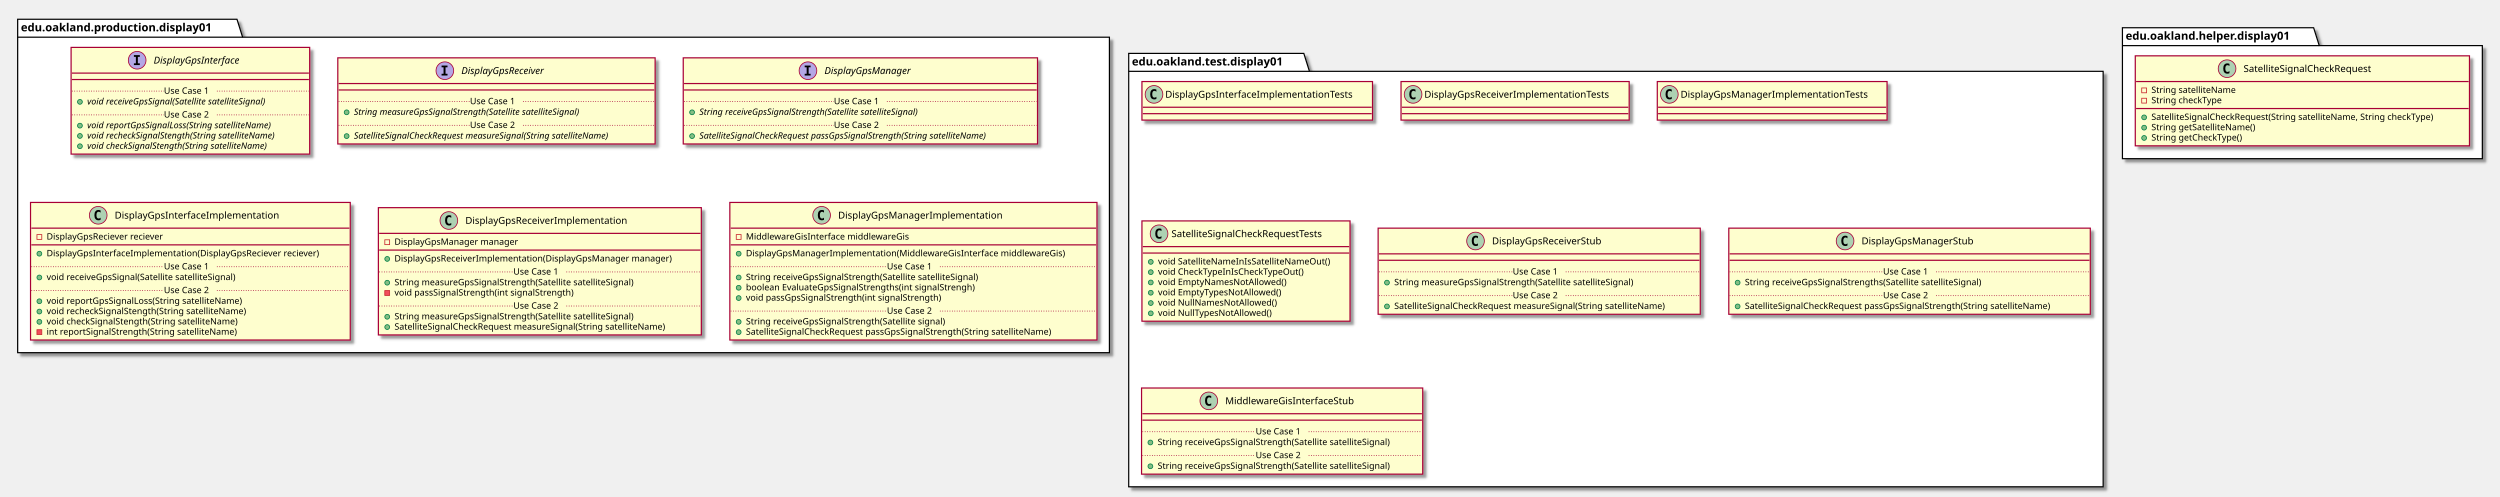
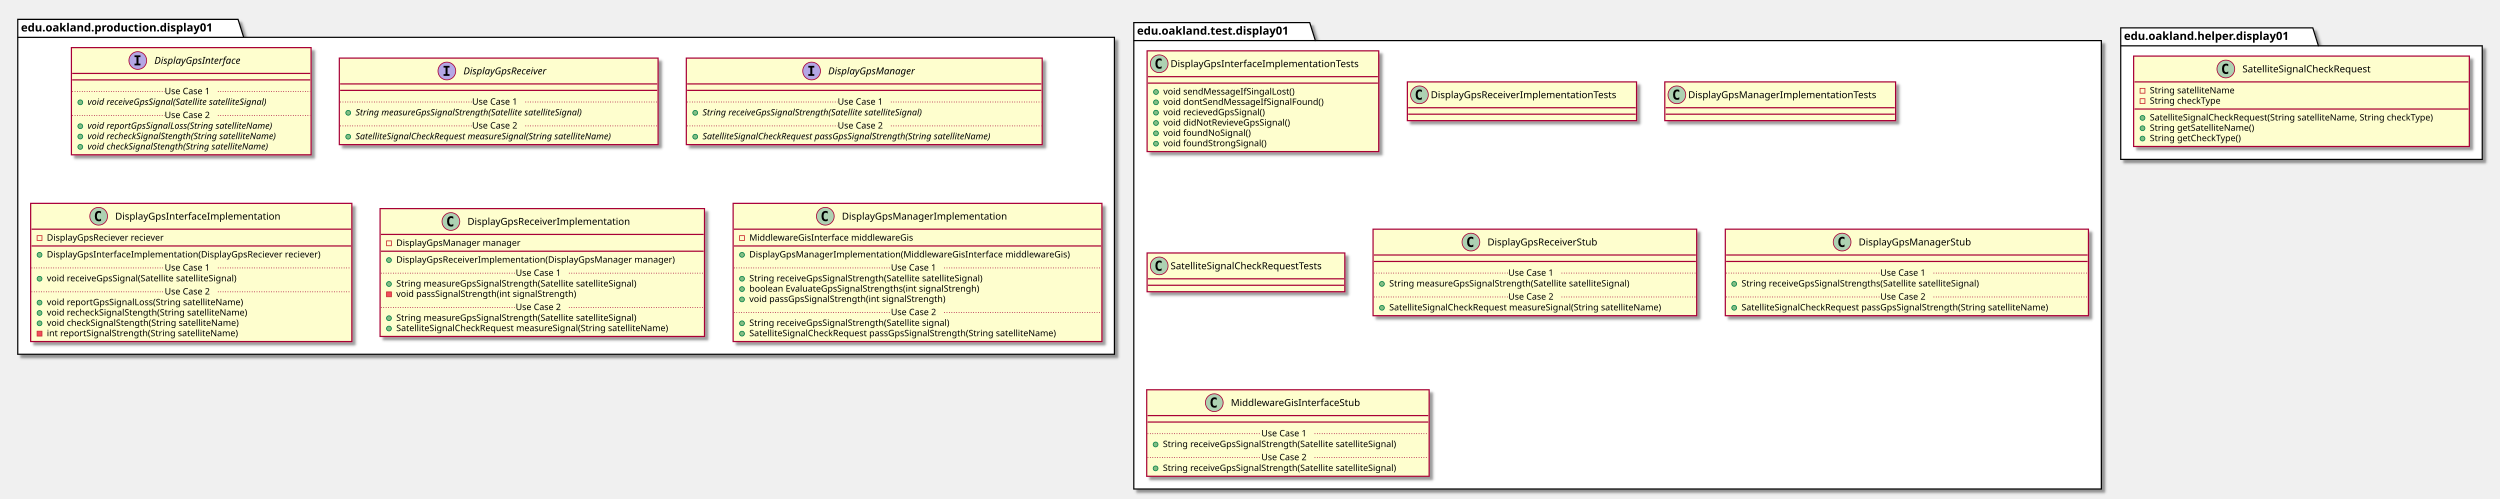
- <svg xmlns="http://www.w3.org/2000/svg" contentScriptType="application/ecmascript" contentStyleType="text/css" height="618px" preserveAspectRatio="none" style="width:3112px;height:618px;" version="1.1" viewBox="0 0 3112 618" width="3112px" zoomAndPan="magnify">
+ <svg xmlns="http://www.w3.org/2000/svg" contentScriptType="application/ecmascript" contentStyleType="text/css" height="618px" preserveAspectRatio="none" style="width:3098px;height:618px;" version="1.1" viewBox="0 0 3098 618" width="3098px" zoomAndPan="magnify">
  <defs>
-     <filter height="300%" id="f1c7lo1ccc0qbz" width="300%" x="-1" y="-1">
+     <filter height="300%" id="ffeqil97cfmb7" width="300%" x="-1" y="-1">
      <feGaussianBlur result="blurOut" stdDeviation="2.0" />
      <feColorMatrix in="blurOut" result="blurOut2" type="matrix" values="0 0 0 0 0 0 0 0 0 0 0 0 0 0 0 0 0 0 .4 0" />
      <feOffset dx="4.0" dy="4.0" in="blurOut2" result="blurOut3" />
      <feBlend in="SourceGraphic" in2="blurOut3" mode="normal" />
    </filter>
  </defs>
  <g>
-     <polygon fill="#FFFFFF" filter="url(#f1c7lo1ccc0qbz)" points="22,24,295,24,302,46.297,1381,46.297,1381,439,22,439,22,24" style="stroke: #000000; stroke-width: 1.5;" />
+     <polygon fill="#FFFFFF" filter="url(#ffeqil97cfmb7)" points="22,24,295,24,302,46.297,1381,46.297,1381,439,22,439,22,24" style="stroke: #000000; stroke-width: 1.5;" />
    <line style="stroke: #000000; stroke-width: 1.5;" x1="22" x2="302" y1="46.297" y2="46.297" />
    <text fill="#000000" font-family="sans-serif" font-size="14" font-weight="bold" lengthAdjust="spacingAndGlyphs" textLength="267" x="26" y="38.995">edu.oakland.production.display01</text>
-     <polygon fill="#FFFFFF" filter="url(#f1c7lo1ccc0qbz)" points="1405,66.5,1623,66.5,1630,88.797,2618,88.797,2618,606,1405,606,1405,66.5" style="stroke: #000000; stroke-width: 1.5;" />
-     <line style="stroke: #000000; stroke-width: 1.5;" x1="1405" x2="1630" y1="88.797" y2="88.797" />
-     <text fill="#000000" font-family="sans-serif" font-size="14" font-weight="bold" lengthAdjust="spacingAndGlyphs" textLength="212" x="1409" y="81.495">edu.oakland.test.display01</text>
-     <polygon fill="#FFFFFF" filter="url(#f1c7lo1ccc0qbz)" points="2642,34.5,2880,34.5,2887,56.797,3090,56.797,3090,197.5,2642,197.5,2642,34.5" style="stroke: #000000; stroke-width: 1.5;" />
-     <line style="stroke: #000000; stroke-width: 1.5;" x1="2642" x2="2887" y1="56.797" y2="56.797" />
-     <text fill="#000000" font-family="sans-serif" font-size="14" font-weight="bold" lengthAdjust="spacingAndGlyphs" textLength="232" x="2646" y="49.495">edu.oakland.helper.display01</text>
-     <rect fill="#FEFECE" filter="url(#f1c7lo1ccc0qbz)" height="132.828" id="DisplayGpsInterface" style="stroke: #A80036; stroke-width: 1.5;" width="297" x="88.5" y="59" />
+     <polygon fill="#FFFFFF" filter="url(#ffeqil97cfmb7)" points="1405,28,1623,28,1630,50.297,2604,50.297,2604,606,1405,606,1405,28" style="stroke: #000000; stroke-width: 1.5;" />
+     <line style="stroke: #000000; stroke-width: 1.5;" x1="1405" x2="1630" y1="50.297" y2="50.297" />
+     <text fill="#000000" font-family="sans-serif" font-size="14" font-weight="bold" lengthAdjust="spacingAndGlyphs" textLength="212" x="1409" y="42.995">edu.oakland.test.display01</text>
+     <polygon fill="#FFFFFF" filter="url(#ffeqil97cfmb7)" points="2628,34.5,2866,34.5,2873,56.797,3076,56.797,3076,197.5,2628,197.5,2628,34.5" style="stroke: #000000; stroke-width: 1.5;" />
+     <line style="stroke: #000000; stroke-width: 1.5;" x1="2628" x2="2873" y1="56.797" y2="56.797" />
+     <text fill="#000000" font-family="sans-serif" font-size="14" font-weight="bold" lengthAdjust="spacingAndGlyphs" textLength="232" x="2632" y="49.495">edu.oakland.helper.display01</text>
+     <rect fill="#FEFECE" filter="url(#ffeqil97cfmb7)" height="132.828" id="DisplayGpsInterface" style="stroke: #A80036; stroke-width: 1.5;" width="297" x="88.5" y="59" />
    <ellipse cx="170.75" cy="75" fill="#B4A7E5" rx="11" ry="11" style="stroke: #A80036; stroke-width: 1.0;" />
    <path d="M166.672,70.766 L166.672,68.609 L174.062,68.609 L174.062,70.766 L171.594,70.766 L171.594,78.844 L174.062,78.844 L174.062,81 L166.672,81 L166.672,78.844 L169.141,78.844 L169.141,70.766 L166.672,70.766 Z " />
    <text fill="#000000" font-family="sans-serif" font-size="12" font-style="italic" lengthAdjust="spacingAndGlyphs" textLength="124" x="191.25" y="79.154">DisplayGpsInterface</text>
    <line style="stroke: #A80036; stroke-width: 1.5;" x1="89.5" x2="384.5" y1="91" y2="91" />
    <line style="stroke: #A80036; stroke-width: 1.5;" x1="89.5" x2="384.5" y1="99" y2="99" />
    <ellipse cx="99.5" cy="126.805" fill="#84BE84" rx="3" ry="3" style="stroke: #038048; stroke-width: 1.0;" />
    <text fill="#000000" font-family="sans-serif" font-size="11" font-style="italic" lengthAdjust="spacingAndGlyphs" textLength="261" x="108.5" y="130.015">void receiveGpsSignal(Satellite satelliteSignal)</text>
    <line style="stroke: #A80036; stroke-width: 1.0; stroke-dasharray: 1.0,2.0;" x1="89.5" x2="204" y1="113.402" y2="113.402" />
    <text fill="#000000" font-family="sans-serif" font-size="11" lengthAdjust="spacingAndGlyphs" textLength="66" x="204" y="116.71">Use Case 1</text>
    <line style="stroke: #A80036; stroke-width: 1.0; stroke-dasharray: 1.0,2.0;" x1="270" x2="384.5" y1="113.402" y2="113.402" />
    <ellipse cx="99.5" cy="156.414" fill="#84BE84" rx="3" ry="3" style="stroke: #038048; stroke-width: 1.0;" />
    <text fill="#000000" font-family="sans-serif" font-size="11" font-style="italic" lengthAdjust="spacingAndGlyphs" textLength="266" x="108.5" y="159.625">void reportGpsSignalLoss(String satelliteName)</text>
    <ellipse cx="99.5" cy="169.219" fill="#84BE84" rx="3" ry="3" style="stroke: #038048; stroke-width: 1.0;" />
    <text fill="#000000" font-family="sans-serif" font-size="11" font-style="italic" lengthAdjust="spacingAndGlyphs" textLength="271" x="108.5" y="172.429">void recheckSignalStength(String satelliteName)</text>
    <ellipse cx="99.5" cy="182.023" fill="#84BE84" rx="3" ry="3" style="stroke: #038048; stroke-width: 1.0;" />
    <text fill="#000000" font-family="sans-serif" font-size="11" font-style="italic" lengthAdjust="spacingAndGlyphs" textLength="259" x="108.5" y="185.234">void checkSignalStength(String satelliteName)</text>
    <line style="stroke: #A80036; stroke-width: 1.0; stroke-dasharray: 1.0,2.0;" x1="89.5" x2="204" y1="143.012" y2="143.012" />
    <text fill="#000000" font-family="sans-serif" font-size="11" lengthAdjust="spacingAndGlyphs" textLength="66" x="204" y="146.32">Use Case 2</text>
    <line style="stroke: #A80036; stroke-width: 1.0; stroke-dasharray: 1.0,2.0;" x1="270" x2="384.5" y1="143.012" y2="143.012" />
-     <rect fill="#FEFECE" filter="url(#f1c7lo1ccc0qbz)" height="107.219" id="DisplayGpsReceiver" style="stroke: #A80036; stroke-width: 1.5;" width="395" x="420.5" y="72" />
+     <rect fill="#FEFECE" filter="url(#ffeqil97cfmb7)" height="107.219" id="DisplayGpsReceiver" style="stroke: #A80036; stroke-width: 1.5;" width="395" x="420.5" y="72" />
    <ellipse cx="553.75" cy="88" fill="#B4A7E5" rx="11" ry="11" style="stroke: #A80036; stroke-width: 1.0;" />
    <path d="M549.672,83.766 L549.672,81.609 L557.062,81.609 L557.062,83.766 L554.594,83.766 L554.594,91.844 L557.062,91.844 L557.062,94 L549.672,94 L549.672,91.844 L552.141,91.844 L552.141,83.766 L549.672,83.766 Z " />
    <text fill="#000000" font-family="sans-serif" font-size="12" font-style="italic" lengthAdjust="spacingAndGlyphs" textLength="120" x="574.25" y="92.154">DisplayGpsReceiver</text>
    <line style="stroke: #A80036; stroke-width: 1.5;" x1="421.5" x2="814.5" y1="104" y2="104" />
    <line style="stroke: #A80036; stroke-width: 1.5;" x1="421.5" x2="814.5" y1="112" y2="112" />
    <ellipse cx="431.5" cy="139.805" fill="#84BE84" rx="3" ry="3" style="stroke: #038048; stroke-width: 1.0;" />
    <text fill="#000000" font-family="sans-serif" font-size="11" font-style="italic" lengthAdjust="spacingAndGlyphs" textLength="326" x="440.5" y="143.015">String measureGpsSignalStrength(Satellite satelliteSignal)</text>
    <line style="stroke: #A80036; stroke-width: 1.0; stroke-dasharray: 1.0,2.0;" x1="421.5" x2="585" y1="126.402" y2="126.402" />
    <text fill="#000000" font-family="sans-serif" font-size="11" lengthAdjust="spacingAndGlyphs" textLength="66" x="585" y="129.71">Use Case 1</text>
    <line style="stroke: #A80036; stroke-width: 1.0; stroke-dasharray: 1.0,2.0;" x1="651" x2="814.5" y1="126.402" y2="126.402" />
    <ellipse cx="431.5" cy="169.414" fill="#84BE84" rx="3" ry="3" style="stroke: #038048; stroke-width: 1.0;" />
    <text fill="#000000" font-family="sans-serif" font-size="11" font-style="italic" lengthAdjust="spacingAndGlyphs" textLength="369" x="440.5" y="172.625">SatelliteSignalCheckRequest measureSignal(String satelliteName)</text>
    <line style="stroke: #A80036; stroke-width: 1.0; stroke-dasharray: 1.0,2.0;" x1="421.5" x2="585" y1="156.012" y2="156.012" />
    <text fill="#000000" font-family="sans-serif" font-size="11" lengthAdjust="spacingAndGlyphs" textLength="66" x="585" y="159.32">Use Case 2</text>
    <line style="stroke: #A80036; stroke-width: 1.0; stroke-dasharray: 1.0,2.0;" x1="651" x2="814.5" y1="156.012" y2="156.012" />
-     <rect fill="#FEFECE" filter="url(#f1c7lo1ccc0qbz)" height="107.219" id="DisplayGpsManager" style="stroke: #A80036; stroke-width: 1.5;" width="441" x="850.5" y="72" />
+     <rect fill="#FEFECE" filter="url(#ffeqil97cfmb7)" height="107.219" id="DisplayGpsManager" style="stroke: #A80036; stroke-width: 1.5;" width="441" x="850.5" y="72" />
    <ellipse cx="1005.75" cy="88" fill="#B4A7E5" rx="11" ry="11" style="stroke: #A80036; stroke-width: 1.0;" />
    <path d="M1001.672,83.766 L1001.672,81.609 L1009.062,81.609 L1009.062,83.766 L1006.594,83.766 L1006.594,91.844 L1009.062,91.844 L1009.062,94 L1001.672,94 L1001.672,91.844 L1004.141,91.844 L1004.141,83.766 L1001.672,83.766 Z " />
    <text fill="#000000" font-family="sans-serif" font-size="12" font-style="italic" lengthAdjust="spacingAndGlyphs" textLength="122" x="1026.25" y="92.154">DisplayGpsManager</text>
    <line style="stroke: #A80036; stroke-width: 1.5;" x1="851.5" x2="1290.5" y1="104" y2="104" />
    <line style="stroke: #A80036; stroke-width: 1.5;" x1="851.5" x2="1290.5" y1="112" y2="112" />
    <ellipse cx="861.5" cy="139.805" fill="#84BE84" rx="3" ry="3" style="stroke: #038048; stroke-width: 1.0;" />
    <text fill="#000000" font-family="sans-serif" font-size="11" font-style="italic" lengthAdjust="spacingAndGlyphs" textLength="318" x="870.5" y="143.015">String receiveGpsSignalStrength(Satellite satelliteSignal)</text>
    <line style="stroke: #A80036; stroke-width: 1.0; stroke-dasharray: 1.0,2.0;" x1="851.5" x2="1038" y1="126.402" y2="126.402" />
    <text fill="#000000" font-family="sans-serif" font-size="11" lengthAdjust="spacingAndGlyphs" textLength="66" x="1038" y="129.71">Use Case 1</text>
    <line style="stroke: #A80036; stroke-width: 1.0; stroke-dasharray: 1.0,2.0;" x1="1104" x2="1290.5" y1="126.402" y2="126.402" />
    <ellipse cx="861.5" cy="169.414" fill="#84BE84" rx="3" ry="3" style="stroke: #038048; stroke-width: 1.0;" />
    <text fill="#000000" font-family="sans-serif" font-size="11" font-style="italic" lengthAdjust="spacingAndGlyphs" textLength="415" x="870.5" y="172.625">SatelliteSignalCheckRequest passGpsSignalStrength(String satelliteName)</text>
    <line style="stroke: #A80036; stroke-width: 1.0; stroke-dasharray: 1.0,2.0;" x1="851.5" x2="1038" y1="156.012" y2="156.012" />
    <text fill="#000000" font-family="sans-serif" font-size="11" lengthAdjust="spacingAndGlyphs" textLength="66" x="1038" y="159.32">Use Case 2</text>
    <line style="stroke: #A80036; stroke-width: 1.0; stroke-dasharray: 1.0,2.0;" x1="1104" x2="1290.5" y1="156.012" y2="156.012" />
-     <rect fill="#FEFECE" filter="url(#f1c7lo1ccc0qbz)" height="171.242" id="DisplayGpsInterfaceImplementation" style="stroke: #A80036; stroke-width: 1.5;" width="398" x="38" y="252" />
+     <rect fill="#FEFECE" filter="url(#ffeqil97cfmb7)" height="171.242" id="DisplayGpsInterfaceImplementation" style="stroke: #A80036; stroke-width: 1.5;" width="398" x="38" y="252" />
    <ellipse cx="122.25" cy="268" fill="#ADD1B2" rx="11" ry="11" style="stroke: #A80036; stroke-width: 1.0;" />
    <path d="M125.219,273.641 Q124.641,273.938 124,274.078 Q123.359,274.234 122.656,274.234 Q120.156,274.234 118.828,272.594 Q117.516,270.938 117.516,267.812 Q117.516,264.688 118.828,263.031 Q120.156,261.375 122.656,261.375 Q123.359,261.375 124,261.531 Q124.656,261.688 125.219,261.984 L125.219,264.703 Q124.594,264.125 124,263.859 Q123.406,263.578 122.781,263.578 Q121.438,263.578 120.75,264.656 Q120.062,265.719 120.062,267.812 Q120.062,269.906 120.75,270.984 Q121.438,272.047 122.781,272.047 Q123.406,272.047 124,271.781 Q124.594,271.5 125.219,270.922 L125.219,273.641 Z " />
    <text fill="#000000" font-family="sans-serif" font-size="12" lengthAdjust="spacingAndGlyphs" textLength="221" x="142.75" y="272.154">DisplayGpsInterfaceImplementation</text>
    <line style="stroke: #A80036; stroke-width: 1.5;" x1="39" x2="435" y1="284" y2="284" />
    <rect fill="none" height="6" style="stroke: #C82930; stroke-width: 1.0;" width="6" x="46" y="292" />
    <text fill="#000000" font-family="sans-serif" font-size="11" lengthAdjust="spacingAndGlyphs" textLength="162" x="58" y="298.21">DisplayGpsReciever reciever</text>
    <line style="stroke: #A80036; stroke-width: 1.5;" x1="39" x2="435" y1="304.805" y2="304.805" />
    <ellipse cx="49" cy="315.805" fill="#84BE84" rx="3" ry="3" style="stroke: #038048; stroke-width: 1.0;" />
    <text fill="#000000" font-family="sans-serif" font-size="11" lengthAdjust="spacingAndGlyphs" textLength="372" x="58" y="319.015">DisplayGpsInterfaceImplementation(DisplayGpsReciever reciever)</text>
    <ellipse cx="49" cy="345.414" fill="#84BE84" rx="3" ry="3" style="stroke: #038048; stroke-width: 1.0;" />
    <text fill="#000000" font-family="sans-serif" font-size="11" lengthAdjust="spacingAndGlyphs" textLength="264" x="58" y="348.625">void receiveGpsSignal(Satellite satelliteSignal)</text>
    <line style="stroke: #A80036; stroke-width: 1.0; stroke-dasharray: 1.0,2.0;" x1="39" x2="204" y1="332.012" y2="332.012" />
    <text fill="#000000" font-family="sans-serif" font-size="11" lengthAdjust="spacingAndGlyphs" textLength="66" x="204" y="335.32">Use Case 1</text>
    <line style="stroke: #A80036; stroke-width: 1.0; stroke-dasharray: 1.0,2.0;" x1="270" x2="435" y1="332.012" y2="332.012" />
    <ellipse cx="49" cy="375.023" fill="#84BE84" rx="3" ry="3" style="stroke: #038048; stroke-width: 1.0;" />
    <text fill="#000000" font-family="sans-serif" font-size="11" lengthAdjust="spacingAndGlyphs" textLength="271" x="58" y="378.234">void reportGpsSignalLoss(String satelliteName)</text>
    <ellipse cx="49" cy="387.828" fill="#84BE84" rx="3" ry="3" style="stroke: #038048; stroke-width: 1.0;" />
    <text fill="#000000" font-family="sans-serif" font-size="11" lengthAdjust="spacingAndGlyphs" textLength="274" x="58" y="391.039">void recheckSignalStength(String satelliteName)</text>
    <ellipse cx="49" cy="400.633" fill="#84BE84" rx="3" ry="3" style="stroke: #038048; stroke-width: 1.0;" />
    <text fill="#000000" font-family="sans-serif" font-size="11" lengthAdjust="spacingAndGlyphs" textLength="262" x="58" y="403.843">void checkSignalStength(String satelliteName)</text>
    <rect fill="#F24D5C" height="6" style="stroke: #C82930; stroke-width: 1.0;" width="6" x="46" y="410.438" />
    <text fill="#000000" font-family="sans-serif" font-size="11" lengthAdjust="spacingAndGlyphs" textLength="261" x="58" y="416.648">int reportSignalStrength(String satelliteName)</text>
    <line style="stroke: #A80036; stroke-width: 1.0; stroke-dasharray: 1.0,2.0;" x1="39" x2="204" y1="361.621" y2="361.621" />
    <text fill="#000000" font-family="sans-serif" font-size="11" lengthAdjust="spacingAndGlyphs" textLength="66" x="204" y="364.929">Use Case 2</text>
    <line style="stroke: #A80036; stroke-width: 1.0; stroke-dasharray: 1.0,2.0;" x1="270" x2="435" y1="361.621" y2="361.621" />
-     <rect fill="#FEFECE" filter="url(#f1c7lo1ccc0qbz)" height="158.438" id="DisplayGpsReceiverImplementation" style="stroke: #A80036; stroke-width: 1.5;" width="402" x="471" y="258.5" />
+     <rect fill="#FEFECE" filter="url(#ffeqil97cfmb7)" height="158.438" id="DisplayGpsReceiverImplementation" style="stroke: #A80036; stroke-width: 1.5;" width="402" x="471" y="258.5" />
    <ellipse cx="558.75" cy="274.5" fill="#ADD1B2" rx="11" ry="11" style="stroke: #A80036; stroke-width: 1.0;" />
    <path d="M561.719,280.141 Q561.141,280.438 560.5,280.578 Q559.859,280.734 559.156,280.734 Q556.656,280.734 555.328,279.094 Q554.016,277.438 554.016,274.312 Q554.016,271.188 555.328,269.531 Q556.656,267.875 559.156,267.875 Q559.859,267.875 560.5,268.031 Q561.156,268.188 561.719,268.484 L561.719,271.203 Q561.094,270.625 560.5,270.359 Q559.906,270.078 559.281,270.078 Q557.938,270.078 557.25,271.156 Q556.562,272.219 556.562,274.312 Q556.562,276.406 557.25,277.484 Q557.938,278.547 559.281,278.547 Q559.906,278.547 560.5,278.281 Q561.094,278 561.719,277.422 L561.719,280.141 Z " />
    <text fill="#000000" font-family="sans-serif" font-size="12" lengthAdjust="spacingAndGlyphs" textLength="218" x="579.25" y="278.654">DisplayGpsReceiverImplementation</text>
    <line style="stroke: #A80036; stroke-width: 1.5;" x1="472" x2="872" y1="290.5" y2="290.5" />
    <rect fill="none" height="6" style="stroke: #C82930; stroke-width: 1.0;" width="6" x="479" y="298.5" />
    <text fill="#000000" font-family="sans-serif" font-size="11" lengthAdjust="spacingAndGlyphs" textLength="168" x="491" y="304.71">DisplayGpsManager manager</text>
    <line style="stroke: #A80036; stroke-width: 1.5;" x1="472" x2="872" y1="311.305" y2="311.305" />
    <ellipse cx="482" cy="322.305" fill="#84BE84" rx="3" ry="3" style="stroke: #038048; stroke-width: 1.0;" />
    <text fill="#000000" font-family="sans-serif" font-size="11" lengthAdjust="spacingAndGlyphs" textLength="376" x="491" y="325.515">DisplayGpsReceiverImplementation(DisplayGpsManager manager)</text>
    <ellipse cx="482" cy="351.914" fill="#84BE84" rx="3" ry="3" style="stroke: #038048; stroke-width: 1.0;" />
    <text fill="#000000" font-family="sans-serif" font-size="11" lengthAdjust="spacingAndGlyphs" textLength="334" x="491" y="355.125">String measureGpsSignalStrength(Satellite satelliteSignal)</text>
    <rect fill="#F24D5C" height="6" style="stroke: #C82930; stroke-width: 1.0;" width="6" x="479" y="361.719" />
    <text fill="#000000" font-family="sans-serif" font-size="11" lengthAdjust="spacingAndGlyphs" textLength="248" x="491" y="367.929">void passSignalStrength(int signalStrength)</text>
    <line style="stroke: #A80036; stroke-width: 1.0; stroke-dasharray: 1.0,2.0;" x1="472" x2="639" y1="338.512" y2="338.512" />
    <text fill="#000000" font-family="sans-serif" font-size="11" lengthAdjust="spacingAndGlyphs" textLength="66" x="639" y="341.82">Use Case 1</text>
    <line style="stroke: #A80036; stroke-width: 1.0; stroke-dasharray: 1.0,2.0;" x1="705" x2="872" y1="338.512" y2="338.512" />
    <ellipse cx="482" cy="394.328" fill="#84BE84" rx="3" ry="3" style="stroke: #038048; stroke-width: 1.0;" />
    <text fill="#000000" font-family="sans-serif" font-size="11" lengthAdjust="spacingAndGlyphs" textLength="334" x="491" y="397.539">String measureGpsSignalStrength(Satellite satelliteSignal)</text>
    <ellipse cx="482" cy="407.133" fill="#84BE84" rx="3" ry="3" style="stroke: #038048; stroke-width: 1.0;" />
    <text fill="#000000" font-family="sans-serif" font-size="11" lengthAdjust="spacingAndGlyphs" textLength="375" x="491" y="410.343">SatelliteSignalCheckRequest measureSignal(String satelliteName)</text>
    <line style="stroke: #A80036; stroke-width: 1.0; stroke-dasharray: 1.0,2.0;" x1="472" x2="639" y1="380.926" y2="380.926" />
    <text fill="#000000" font-family="sans-serif" font-size="11" lengthAdjust="spacingAndGlyphs" textLength="66" x="639" y="384.234">Use Case 2</text>
    <line style="stroke: #A80036; stroke-width: 1.0; stroke-dasharray: 1.0,2.0;" x1="705" x2="872" y1="380.926" y2="380.926" />
-     <rect fill="#FEFECE" filter="url(#f1c7lo1ccc0qbz)" height="171.242" id="DisplayGpsManagerImplementation" style="stroke: #A80036; stroke-width: 1.5;" width="457" x="908.5" y="252" />
+     <rect fill="#FEFECE" filter="url(#ffeqil97cfmb7)" height="171.242" id="DisplayGpsManagerImplementation" style="stroke: #A80036; stroke-width: 1.5;" width="457" x="908.5" y="252" />
    <ellipse cx="1022.75" cy="268" fill="#ADD1B2" rx="11" ry="11" style="stroke: #A80036; stroke-width: 1.0;" />
    <path d="M1025.719,273.641 Q1025.141,273.938 1024.5,274.078 Q1023.859,274.234 1023.156,274.234 Q1020.656,274.234 1019.328,272.594 Q1018.016,270.938 1018.016,267.812 Q1018.016,264.688 1019.328,263.031 Q1020.656,261.375 1023.156,261.375 Q1023.859,261.375 1024.5,261.531 Q1025.156,261.688 1025.719,261.984 L1025.719,264.703 Q1025.094,264.125 1024.5,263.859 Q1023.906,263.578 1023.281,263.578 Q1021.938,263.578 1021.25,264.656 Q1020.562,265.719 1020.562,267.812 Q1020.562,269.906 1021.25,270.984 Q1021.938,272.047 1023.281,272.047 Q1023.906,272.047 1024.5,271.781 Q1025.094,271.5 1025.719,270.922 L1025.719,273.641 Z " />
    <text fill="#000000" font-family="sans-serif" font-size="12" lengthAdjust="spacingAndGlyphs" textLength="220" x="1043.25" y="272.154">DisplayGpsManagerImplementation</text>
    <line style="stroke: #A80036; stroke-width: 1.5;" x1="909.5" x2="1364.5" y1="284" y2="284" />
    <rect fill="none" height="6" style="stroke: #C82930; stroke-width: 1.0;" width="6" x="916.5" y="292" />
    <text fill="#000000" font-family="sans-serif" font-size="11" lengthAdjust="spacingAndGlyphs" textLength="222" x="928.5" y="298.21">MiddlewareGisInterface middlewareGis</text>
    <line style="stroke: #A80036; stroke-width: 1.5;" x1="909.5" x2="1364.5" y1="304.805" y2="304.805" />
    <ellipse cx="919.5" cy="315.805" fill="#84BE84" rx="3" ry="3" style="stroke: #038048; stroke-width: 1.0;" />
    <text fill="#000000" font-family="sans-serif" font-size="11" lengthAdjust="spacingAndGlyphs" textLength="431" x="928.5" y="319.015">DisplayGpsManagerImplementation(MiddlewareGisInterface middlewareGis)</text>
    <ellipse cx="919.5" cy="345.414" fill="#84BE84" rx="3" ry="3" style="stroke: #038048; stroke-width: 1.0;" />
    <text fill="#000000" font-family="sans-serif" font-size="11" lengthAdjust="spacingAndGlyphs" textLength="324" x="928.5" y="348.625">String receiveGpsSignalStrength(Satellite satelliteSignal)</text>
    <ellipse cx="919.5" cy="358.219" fill="#84BE84" rx="3" ry="3" style="stroke: #038048; stroke-width: 1.0;" />
    <text fill="#000000" font-family="sans-serif" font-size="11" lengthAdjust="spacingAndGlyphs" textLength="316" x="928.5" y="361.429">boolean EvaluateGpsSignalStrengths(int signalStrengh)</text>
    <ellipse cx="919.5" cy="371.023" fill="#84BE84" rx="3" ry="3" style="stroke: #038048; stroke-width: 1.0;" />
    <text fill="#000000" font-family="sans-serif" font-size="11" lengthAdjust="spacingAndGlyphs" textLength="271" x="928.5" y="374.234">void passGpsSignalStrength(int signalStrength)</text>
    <line style="stroke: #A80036; stroke-width: 1.0; stroke-dasharray: 1.0,2.0;" x1="909.5" x2="1104" y1="332.012" y2="332.012" />
    <text fill="#000000" font-family="sans-serif" font-size="11" lengthAdjust="spacingAndGlyphs" textLength="66" x="1104" y="335.32">Use Case 1</text>
    <line style="stroke: #A80036; stroke-width: 1.0; stroke-dasharray: 1.0,2.0;" x1="1170" x2="1364.5" y1="332.012" y2="332.012" />
    <ellipse cx="919.5" cy="400.633" fill="#84BE84" rx="3" ry="3" style="stroke: #038048; stroke-width: 1.0;" />
    <text fill="#000000" font-family="sans-serif" font-size="11" lengthAdjust="spacingAndGlyphs" textLength="278" x="928.5" y="403.843">String receiveGpsSignalStrength(Satellite signal)</text>
    <ellipse cx="919.5" cy="413.438" fill="#84BE84" rx="3" ry="3" style="stroke: #038048; stroke-width: 1.0;" />
    <text fill="#000000" font-family="sans-serif" font-size="11" lengthAdjust="spacingAndGlyphs" textLength="424" x="928.5" y="416.648">SatelliteSignalCheckRequest passGpsSignalStrength(String satelliteName)</text>
    <line style="stroke: #A80036; stroke-width: 1.0; stroke-dasharray: 1.0,2.0;" x1="909.5" x2="1104" y1="387.231" y2="387.231" />
    <text fill="#000000" font-family="sans-serif" font-size="11" lengthAdjust="spacingAndGlyphs" textLength="66" x="1104" y="390.539">Use Case 2</text>
    <line style="stroke: #A80036; stroke-width: 1.0; stroke-dasharray: 1.0,2.0;" x1="1170" x2="1364.5" y1="387.231" y2="387.231" />
-     <rect fill="#FEFECE" filter="url(#f1c7lo1ccc0qbz)" height="48" id="DisplayGpsInterfaceImplementationTests" style="stroke: #A80036; stroke-width: 1.5;" width="287" x="1421.5" y="101.5" />
-     <ellipse cx="1436.5" cy="117.5" fill="#ADD1B2" rx="11" ry="11" style="stroke: #A80036; stroke-width: 1.0;" />
-     <path d="M1439.469,123.141 Q1438.891,123.438 1438.25,123.578 Q1437.609,123.734 1436.906,123.734 Q1434.406,123.734 1433.078,122.094 Q1431.766,120.438 1431.766,117.312 Q1431.766,114.188 1433.078,112.531 Q1434.406,110.875 1436.906,110.875 Q1437.609,110.875 1438.25,111.031 Q1438.906,111.188 1439.469,111.484 L1439.469,114.203 Q1438.844,113.625 1438.25,113.359 Q1437.656,113.078 1437.031,113.078 Q1435.688,113.078 1435,114.156 Q1434.312,115.219 1434.312,117.312 Q1434.312,119.406 1435,120.484 Q1435.688,121.547 1437.031,121.547 Q1437.656,121.547 1438.25,121.281 Q1438.844,121 1439.469,120.422 L1439.469,123.141 Z " />
-     <text fill="#000000" font-family="sans-serif" font-size="12" lengthAdjust="spacingAndGlyphs" textLength="255" x="1450.5" y="121.654">DisplayGpsInterfaceImplementationTests</text>
-     <line style="stroke: #A80036; stroke-width: 1.5;" x1="1422.5" x2="1707.5" y1="133.5" y2="133.5" />
-     <line style="stroke: #A80036; stroke-width: 1.5;" x1="1422.5" x2="1707.5" y1="141.5" y2="141.5" />
-     <rect fill="#FEFECE" filter="url(#f1c7lo1ccc0qbz)" height="48" id="DisplayGpsReceiverImplementationTests" style="stroke: #A80036; stroke-width: 1.5;" width="284" x="1744" y="101.5" />
+     <rect fill="#FEFECE" filter="url(#ffeqil97cfmb7)" height="124.828" id="DisplayGpsInterfaceImplementationTests" style="stroke: #A80036; stroke-width: 1.5;" width="287" x="1421.5" y="63" />
+     <ellipse cx="1436.5" cy="79" fill="#ADD1B2" rx="11" ry="11" style="stroke: #A80036; stroke-width: 1.0;" />
+     <path d="M1439.469,84.641 Q1438.891,84.938 1438.25,85.078 Q1437.609,85.234 1436.906,85.234 Q1434.406,85.234 1433.078,83.594 Q1431.766,81.938 1431.766,78.812 Q1431.766,75.688 1433.078,74.031 Q1434.406,72.375 1436.906,72.375 Q1437.609,72.375 1438.25,72.531 Q1438.906,72.688 1439.469,72.984 L1439.469,75.703 Q1438.844,75.125 1438.25,74.859 Q1437.656,74.578 1437.031,74.578 Q1435.688,74.578 1435,75.656 Q1434.312,76.719 1434.312,78.812 Q1434.312,80.906 1435,81.984 Q1435.688,83.047 1437.031,83.047 Q1437.656,83.047 1438.25,82.781 Q1438.844,82.5 1439.469,81.922 L1439.469,84.641 Z " />
+     <text fill="#000000" font-family="sans-serif" font-size="12" lengthAdjust="spacingAndGlyphs" textLength="255" x="1450.5" y="83.154">DisplayGpsInterfaceImplementationTests</text>
+     <line style="stroke: #A80036; stroke-width: 1.5;" x1="1422.5" x2="1707.5" y1="95" y2="95" />
+     <line style="stroke: #A80036; stroke-width: 1.5;" x1="1422.5" x2="1707.5" y1="103" y2="103" />
+     <ellipse cx="1432.5" cy="114" fill="#84BE84" rx="3" ry="3" style="stroke: #038048; stroke-width: 1.0;" />
+     <text fill="#000000" font-family="sans-serif" font-size="11" lengthAdjust="spacingAndGlyphs" textLength="180" x="1441.5" y="117.21">void sendMessageIfSingalLost()</text>
+     <ellipse cx="1432.5" cy="126.805" fill="#84BE84" rx="3" ry="3" style="stroke: #038048; stroke-width: 1.0;" />
+     <text fill="#000000" font-family="sans-serif" font-size="11" lengthAdjust="spacingAndGlyphs" textLength="216" x="1441.5" y="130.015">void dontSendMessageIfSignalFound()</text>
+     <ellipse cx="1432.5" cy="139.609" fill="#84BE84" rx="3" ry="3" style="stroke: #038048; stroke-width: 1.0;" />
+     <text fill="#000000" font-family="sans-serif" font-size="11" lengthAdjust="spacingAndGlyphs" textLength="141" x="1441.5" y="142.82">void recievedGpsSignal()</text>
+     <ellipse cx="1432.5" cy="152.414" fill="#84BE84" rx="3" ry="3" style="stroke: #038048; stroke-width: 1.0;" />
+     <text fill="#000000" font-family="sans-serif" font-size="11" lengthAdjust="spacingAndGlyphs" textLength="172" x="1441.5" y="155.625">void didNotRevieveGpsSignal()</text>
+     <ellipse cx="1432.5" cy="165.219" fill="#84BE84" rx="3" ry="3" style="stroke: #038048; stroke-width: 1.0;" />
+     <text fill="#000000" font-family="sans-serif" font-size="11" lengthAdjust="spacingAndGlyphs" textLength="117" x="1441.5" y="168.429">void foundNoSignal()</text>
+     <ellipse cx="1432.5" cy="178.023" fill="#84BE84" rx="3" ry="3" style="stroke: #038048; stroke-width: 1.0;" />
+     <text fill="#000000" font-family="sans-serif" font-size="11" lengthAdjust="spacingAndGlyphs" textLength="140" x="1441.5" y="181.234">void foundStrongSignal()</text>
+     <rect fill="#FEFECE" filter="url(#ffeqil97cfmb7)" height="48" id="DisplayGpsReceiverImplementationTests" style="stroke: #A80036; stroke-width: 1.5;" width="284" x="1744" y="101.5" />
    <ellipse cx="1759" cy="117.5" fill="#ADD1B2" rx="11" ry="11" style="stroke: #A80036; stroke-width: 1.0;" />
    <path d="M1761.969,123.141 Q1761.391,123.438 1760.75,123.578 Q1760.109,123.734 1759.406,123.734 Q1756.906,123.734 1755.578,122.094 Q1754.266,120.438 1754.266,117.312 Q1754.266,114.188 1755.578,112.531 Q1756.906,110.875 1759.406,110.875 Q1760.109,110.875 1760.75,111.031 Q1761.406,111.188 1761.969,111.484 L1761.969,114.203 Q1761.344,113.625 1760.75,113.359 Q1760.156,113.078 1759.531,113.078 Q1758.188,113.078 1757.5,114.156 Q1756.812,115.219 1756.812,117.312 Q1756.812,119.406 1757.5,120.484 Q1758.188,121.547 1759.531,121.547 Q1760.156,121.547 1760.75,121.281 Q1761.344,121 1761.969,120.422 L1761.969,123.141 Z " />
    <text fill="#000000" font-family="sans-serif" font-size="12" lengthAdjust="spacingAndGlyphs" textLength="252" x="1773" y="121.654">DisplayGpsReceiverImplementationTests</text>
    <line style="stroke: #A80036; stroke-width: 1.5;" x1="1745" x2="2027" y1="133.5" y2="133.5" />
    <line style="stroke: #A80036; stroke-width: 1.5;" x1="1745" x2="2027" y1="141.5" y2="141.5" />
-     <rect fill="#FEFECE" filter="url(#f1c7lo1ccc0qbz)" height="48" id="DisplayGpsManagerImplementationTests" style="stroke: #A80036; stroke-width: 1.5;" width="286" x="2063" y="101.5" />
+     <rect fill="#FEFECE" filter="url(#ffeqil97cfmb7)" height="48" id="DisplayGpsManagerImplementationTests" style="stroke: #A80036; stroke-width: 1.5;" width="286" x="2063" y="101.5" />
    <ellipse cx="2078" cy="117.5" fill="#ADD1B2" rx="11" ry="11" style="stroke: #A80036; stroke-width: 1.0;" />
    <path d="M2080.969,123.141 Q2080.391,123.438 2079.75,123.578 Q2079.109,123.734 2078.406,123.734 Q2075.906,123.734 2074.578,122.094 Q2073.266,120.438 2073.266,117.312 Q2073.266,114.188 2074.578,112.531 Q2075.906,110.875 2078.406,110.875 Q2079.109,110.875 2079.75,111.031 Q2080.406,111.188 2080.969,111.484 L2080.969,114.203 Q2080.344,113.625 2079.75,113.359 Q2079.156,113.078 2078.531,113.078 Q2077.188,113.078 2076.5,114.156 Q2075.812,115.219 2075.812,117.312 Q2075.812,119.406 2076.5,120.484 Q2077.188,121.547 2078.531,121.547 Q2079.156,121.547 2079.75,121.281 Q2080.344,121 2080.969,120.422 L2080.969,123.141 Z " />
    <text fill="#000000" font-family="sans-serif" font-size="12" lengthAdjust="spacingAndGlyphs" textLength="254" x="2092" y="121.654">DisplayGpsManagerImplementationTests</text>
    <line style="stroke: #A80036; stroke-width: 1.5;" x1="2064" x2="2348" y1="133.5" y2="133.5" />
    <line style="stroke: #A80036; stroke-width: 1.5;" x1="2064" x2="2348" y1="141.5" y2="141.5" />
-     <rect fill="#FEFECE" filter="url(#f1c7lo1ccc0qbz)" height="124.828" id="SatelliteSignalCheckRequestTests" style="stroke: #A80036; stroke-width: 1.5;" width="259" x="1421.5" y="275" />
-     <ellipse cx="1442.8" cy="291" fill="#ADD1B2" rx="11" ry="11" style="stroke: #A80036; stroke-width: 1.0;" />
-     <path d="M1445.769,296.641 Q1445.191,296.938 1444.55,297.078 Q1443.909,297.234 1443.206,297.234 Q1440.706,297.234 1439.378,295.594 Q1438.066,293.938 1438.066,290.812 Q1438.066,287.688 1439.378,286.031 Q1440.706,284.375 1443.206,284.375 Q1443.909,284.375 1444.55,284.531 Q1445.206,284.688 1445.769,284.984 L1445.769,287.703 Q1445.144,287.125 1444.55,286.859 Q1443.956,286.578 1443.331,286.578 Q1441.987,286.578 1441.3,287.656 Q1440.612,288.719 1440.612,290.812 Q1440.612,292.906 1441.3,293.984 Q1441.987,295.047 1443.331,295.047 Q1443.956,295.047 1444.55,294.781 Q1445.144,294.5 1445.769,293.922 L1445.769,296.641 Z " />
-     <text fill="#000000" font-family="sans-serif" font-size="12" lengthAdjust="spacingAndGlyphs" textLength="213" x="1458.2" y="295.154">SatelliteSignalCheckRequestTests</text>
-     <line style="stroke: #A80036; stroke-width: 1.5;" x1="1422.5" x2="1679.5" y1="307" y2="307" />
-     <line style="stroke: #A80036; stroke-width: 1.5;" x1="1422.5" x2="1679.5" y1="315" y2="315" />
-     <ellipse cx="1432.5" cy="326" fill="#84BE84" rx="3" ry="3" style="stroke: #038048; stroke-width: 1.0;" />
-     <text fill="#000000" font-family="sans-serif" font-size="11" lengthAdjust="spacingAndGlyphs" textLength="233" x="1441.5" y="329.21">void SatelliteNameInIsSatelliteNameOut()</text>
-     <ellipse cx="1432.5" cy="338.805" fill="#84BE84" rx="3" ry="3" style="stroke: #038048; stroke-width: 1.0;" />
-     <text fill="#000000" font-family="sans-serif" font-size="11" lengthAdjust="spacingAndGlyphs" textLength="197" x="1441.5" y="342.015">void CheckTypeInIsCheckTypeOut()</text>
-     <ellipse cx="1432.5" cy="351.609" fill="#84BE84" rx="3" ry="3" style="stroke: #038048; stroke-width: 1.0;" />
-     <text fill="#000000" font-family="sans-serif" font-size="11" lengthAdjust="spacingAndGlyphs" textLength="172" x="1441.5" y="354.82">void EmptyNamesNotAllowed()</text>
-     <ellipse cx="1432.5" cy="364.414" fill="#84BE84" rx="3" ry="3" style="stroke: #038048; stroke-width: 1.0;" />
-     <text fill="#000000" font-family="sans-serif" font-size="11" lengthAdjust="spacingAndGlyphs" textLength="166" x="1441.5" y="367.625">void EmptyTypesNotAllowed()</text>
-     <ellipse cx="1432.5" cy="377.219" fill="#84BE84" rx="3" ry="3" style="stroke: #038048; stroke-width: 1.0;" />
-     <text fill="#000000" font-family="sans-serif" font-size="11" lengthAdjust="spacingAndGlyphs" textLength="158" x="1441.5" y="380.429">void NullNamesNotAllowed()</text>
-     <ellipse cx="1432.5" cy="390.023" fill="#84BE84" rx="3" ry="3" style="stroke: #038048; stroke-width: 1.0;" />
-     <text fill="#000000" font-family="sans-serif" font-size="11" lengthAdjust="spacingAndGlyphs" textLength="152" x="1441.5" y="393.234">void NullTypesNotAllowed()</text>
-     <rect fill="#FEFECE" filter="url(#f1c7lo1ccc0qbz)" height="107.219" id="DisplayGpsReceiverStub" style="stroke: #A80036; stroke-width: 1.5;" width="401" x="1715.5" y="284" />
-     <ellipse cx="1836.75" cy="300" fill="#ADD1B2" rx="11" ry="11" style="stroke: #A80036; stroke-width: 1.0;" />
-     <path d="M1839.719,305.641 Q1839.141,305.938 1838.5,306.078 Q1837.859,306.234 1837.156,306.234 Q1834.656,306.234 1833.328,304.594 Q1832.016,302.938 1832.016,299.812 Q1832.016,296.688 1833.328,295.031 Q1834.656,293.375 1837.156,293.375 Q1837.859,293.375 1838.5,293.531 Q1839.156,293.688 1839.719,293.984 L1839.719,296.703 Q1839.094,296.125 1838.5,295.859 Q1837.906,295.578 1837.281,295.578 Q1835.938,295.578 1835.25,296.656 Q1834.562,297.719 1834.562,299.812 Q1834.562,301.906 1835.25,302.984 Q1835.938,304.047 1837.281,304.047 Q1837.906,304.047 1838.5,303.781 Q1839.094,303.5 1839.719,302.922 L1839.719,305.641 Z " />
-     <text fill="#000000" font-family="sans-serif" font-size="12" lengthAdjust="spacingAndGlyphs" textLength="150" x="1857.25" y="304.154">DisplayGpsReceiverStub</text>
-     <line style="stroke: #A80036; stroke-width: 1.5;" x1="1716.5" x2="2115.5" y1="316" y2="316" />
-     <line style="stroke: #A80036; stroke-width: 1.5;" x1="1716.5" x2="2115.5" y1="324" y2="324" />
-     <ellipse cx="1726.5" cy="351.805" fill="#84BE84" rx="3" ry="3" style="stroke: #038048; stroke-width: 1.0;" />
-     <text fill="#000000" font-family="sans-serif" font-size="11" lengthAdjust="spacingAndGlyphs" textLength="334" x="1735.5" y="355.015">String measureGpsSignalStrength(Satellite satelliteSignal)</text>
-     <line style="stroke: #A80036; stroke-width: 1.0; stroke-dasharray: 1.0,2.0;" x1="1716.5" x2="1883" y1="338.402" y2="338.402" />
-     <text fill="#000000" font-family="sans-serif" font-size="11" lengthAdjust="spacingAndGlyphs" textLength="66" x="1883" y="341.71">Use Case 1</text>
-     <line style="stroke: #A80036; stroke-width: 1.0; stroke-dasharray: 1.0,2.0;" x1="1949" x2="2115.5" y1="338.402" y2="338.402" />
-     <ellipse cx="1726.5" cy="381.414" fill="#84BE84" rx="3" ry="3" style="stroke: #038048; stroke-width: 1.0;" />
-     <text fill="#000000" font-family="sans-serif" font-size="11" lengthAdjust="spacingAndGlyphs" textLength="375" x="1735.5" y="384.625">SatelliteSignalCheckRequest measureSignal(String satelliteName)</text>
-     <line style="stroke: #A80036; stroke-width: 1.0; stroke-dasharray: 1.0,2.0;" x1="1716.5" x2="1883" y1="368.012" y2="368.012" />
-     <text fill="#000000" font-family="sans-serif" font-size="11" lengthAdjust="spacingAndGlyphs" textLength="66" x="1883" y="371.32">Use Case 2</text>
-     <line style="stroke: #A80036; stroke-width: 1.0; stroke-dasharray: 1.0,2.0;" x1="1949" x2="2115.5" y1="368.012" y2="368.012" />
-     <rect fill="#FEFECE" filter="url(#f1c7lo1ccc0qbz)" height="107.219" id="DisplayGpsManagerStub" style="stroke: #A80036; stroke-width: 1.5;" width="450" x="2152" y="284" />
-     <ellipse cx="2296.75" cy="300" fill="#ADD1B2" rx="11" ry="11" style="stroke: #A80036; stroke-width: 1.0;" />
-     <path d="M2299.719,305.641 Q2299.141,305.938 2298.5,306.078 Q2297.859,306.234 2297.156,306.234 Q2294.656,306.234 2293.328,304.594 Q2292.016,302.938 2292.016,299.812 Q2292.016,296.688 2293.328,295.031 Q2294.656,293.375 2297.156,293.375 Q2297.859,293.375 2298.5,293.531 Q2299.156,293.688 2299.719,293.984 L2299.719,296.703 Q2299.094,296.125 2298.5,295.859 Q2297.906,295.578 2297.281,295.578 Q2295.938,295.578 2295.25,296.656 Q2294.562,297.719 2294.562,299.812 Q2294.562,301.906 2295.25,302.984 Q2295.938,304.047 2297.281,304.047 Q2297.906,304.047 2298.5,303.781 Q2299.094,303.5 2299.719,302.922 L2299.719,305.641 Z " />
-     <text fill="#000000" font-family="sans-serif" font-size="12" lengthAdjust="spacingAndGlyphs" textLength="152" x="2317.25" y="304.154">DisplayGpsManagerStub</text>
-     <line style="stroke: #A80036; stroke-width: 1.5;" x1="2153" x2="2601" y1="316" y2="316" />
-     <line style="stroke: #A80036; stroke-width: 1.5;" x1="2153" x2="2601" y1="324" y2="324" />
-     <ellipse cx="2163" cy="351.805" fill="#84BE84" rx="3" ry="3" style="stroke: #038048; stroke-width: 1.0;" />
-     <text fill="#000000" font-family="sans-serif" font-size="11" lengthAdjust="spacingAndGlyphs" textLength="331" x="2172" y="355.015">String receiveGpsSignalStrengths(Satellite satelliteSignal)</text>
-     <line style="stroke: #A80036; stroke-width: 1.0; stroke-dasharray: 1.0,2.0;" x1="2153" x2="2344" y1="338.402" y2="338.402" />
-     <text fill="#000000" font-family="sans-serif" font-size="11" lengthAdjust="spacingAndGlyphs" textLength="66" x="2344" y="341.71">Use Case 1</text>
-     <line style="stroke: #A80036; stroke-width: 1.0; stroke-dasharray: 1.0,2.0;" x1="2410" x2="2601" y1="338.402" y2="338.402" />
-     <ellipse cx="2163" cy="381.414" fill="#84BE84" rx="3" ry="3" style="stroke: #038048; stroke-width: 1.0;" />
-     <text fill="#000000" font-family="sans-serif" font-size="11" lengthAdjust="spacingAndGlyphs" textLength="424" x="2172" y="384.625">SatelliteSignalCheckRequest passGpsSignalStrength(String satelliteName)</text>
-     <line style="stroke: #A80036; stroke-width: 1.0; stroke-dasharray: 1.0,2.0;" x1="2153" x2="2344" y1="368.012" y2="368.012" />
-     <text fill="#000000" font-family="sans-serif" font-size="11" lengthAdjust="spacingAndGlyphs" textLength="66" x="2344" y="371.32">Use Case 2</text>
-     <line style="stroke: #A80036; stroke-width: 1.0; stroke-dasharray: 1.0,2.0;" x1="2410" x2="2601" y1="368.012" y2="368.012" />
-     <rect fill="#FEFECE" filter="url(#f1c7lo1ccc0qbz)" height="107.219" id="MiddlewareGisInterfaceStub" style="stroke: #A80036; stroke-width: 1.5;" width="350" x="1421" y="483" />
+     <rect fill="#FEFECE" filter="url(#ffeqil97cfmb7)" height="48" id="SatelliteSignalCheckRequestTests" style="stroke: #A80036; stroke-width: 1.5;" width="245" x="1421.5" y="313.5" />
+     <ellipse cx="1436.5" cy="329.5" fill="#ADD1B2" rx="11" ry="11" style="stroke: #A80036; stroke-width: 1.0;" />
+     <path d="M1439.469,335.141 Q1438.891,335.438 1438.25,335.578 Q1437.609,335.734 1436.906,335.734 Q1434.406,335.734 1433.078,334.094 Q1431.766,332.438 1431.766,329.312 Q1431.766,326.188 1433.078,324.531 Q1434.406,322.875 1436.906,322.875 Q1437.609,322.875 1438.25,323.031 Q1438.906,323.188 1439.469,323.484 L1439.469,326.203 Q1438.844,325.625 1438.25,325.359 Q1437.656,325.078 1437.031,325.078 Q1435.688,325.078 1435,326.156 Q1434.312,327.219 1434.312,329.312 Q1434.312,331.406 1435,332.484 Q1435.688,333.547 1437.031,333.547 Q1437.656,333.547 1438.25,333.281 Q1438.844,333 1439.469,332.422 L1439.469,335.141 Z " />
+     <text fill="#000000" font-family="sans-serif" font-size="12" lengthAdjust="spacingAndGlyphs" textLength="213" x="1450.5" y="333.654">SatelliteSignalCheckRequestTests</text>
+     <line style="stroke: #A80036; stroke-width: 1.5;" x1="1422.5" x2="1665.5" y1="345.5" y2="345.5" />
+     <line style="stroke: #A80036; stroke-width: 1.5;" x1="1422.5" x2="1665.5" y1="353.5" y2="353.5" />
+     <rect fill="#FEFECE" filter="url(#ffeqil97cfmb7)" height="107.219" id="DisplayGpsReceiverStub" style="stroke: #A80036; stroke-width: 1.5;" width="401" x="1701.5" y="284" />
+     <ellipse cx="1822.75" cy="300" fill="#ADD1B2" rx="11" ry="11" style="stroke: #A80036; stroke-width: 1.0;" />
+     <path d="M1825.719,305.641 Q1825.141,305.938 1824.5,306.078 Q1823.859,306.234 1823.156,306.234 Q1820.656,306.234 1819.328,304.594 Q1818.016,302.938 1818.016,299.812 Q1818.016,296.688 1819.328,295.031 Q1820.656,293.375 1823.156,293.375 Q1823.859,293.375 1824.5,293.531 Q1825.156,293.688 1825.719,293.984 L1825.719,296.703 Q1825.094,296.125 1824.5,295.859 Q1823.906,295.578 1823.281,295.578 Q1821.938,295.578 1821.25,296.656 Q1820.562,297.719 1820.562,299.812 Q1820.562,301.906 1821.25,302.984 Q1821.938,304.047 1823.281,304.047 Q1823.906,304.047 1824.5,303.781 Q1825.094,303.5 1825.719,302.922 L1825.719,305.641 Z " />
+     <text fill="#000000" font-family="sans-serif" font-size="12" lengthAdjust="spacingAndGlyphs" textLength="150" x="1843.25" y="304.154">DisplayGpsReceiverStub</text>
+     <line style="stroke: #A80036; stroke-width: 1.5;" x1="1702.5" x2="2101.5" y1="316" y2="316" />
+     <line style="stroke: #A80036; stroke-width: 1.5;" x1="1702.5" x2="2101.5" y1="324" y2="324" />
+     <ellipse cx="1712.5" cy="351.805" fill="#84BE84" rx="3" ry="3" style="stroke: #038048; stroke-width: 1.0;" />
+     <text fill="#000000" font-family="sans-serif" font-size="11" lengthAdjust="spacingAndGlyphs" textLength="334" x="1721.5" y="355.015">String measureGpsSignalStrength(Satellite satelliteSignal)</text>
+     <line style="stroke: #A80036; stroke-width: 1.0; stroke-dasharray: 1.0,2.0;" x1="1702.5" x2="1869" y1="338.402" y2="338.402" />
+     <text fill="#000000" font-family="sans-serif" font-size="11" lengthAdjust="spacingAndGlyphs" textLength="66" x="1869" y="341.71">Use Case 1</text>
+     <line style="stroke: #A80036; stroke-width: 1.0; stroke-dasharray: 1.0,2.0;" x1="1935" x2="2101.5" y1="338.402" y2="338.402" />
+     <ellipse cx="1712.5" cy="381.414" fill="#84BE84" rx="3" ry="3" style="stroke: #038048; stroke-width: 1.0;" />
+     <text fill="#000000" font-family="sans-serif" font-size="11" lengthAdjust="spacingAndGlyphs" textLength="375" x="1721.5" y="384.625">SatelliteSignalCheckRequest measureSignal(String satelliteName)</text>
+     <line style="stroke: #A80036; stroke-width: 1.0; stroke-dasharray: 1.0,2.0;" x1="1702.5" x2="1869" y1="368.012" y2="368.012" />
+     <text fill="#000000" font-family="sans-serif" font-size="11" lengthAdjust="spacingAndGlyphs" textLength="66" x="1869" y="371.32">Use Case 2</text>
+     <line style="stroke: #A80036; stroke-width: 1.0; stroke-dasharray: 1.0,2.0;" x1="1935" x2="2101.5" y1="368.012" y2="368.012" />
+     <rect fill="#FEFECE" filter="url(#ffeqil97cfmb7)" height="107.219" id="DisplayGpsManagerStub" style="stroke: #A80036; stroke-width: 1.5;" width="450" x="2138" y="284" />
+     <ellipse cx="2282.75" cy="300" fill="#ADD1B2" rx="11" ry="11" style="stroke: #A80036; stroke-width: 1.0;" />
+     <path d="M2285.719,305.641 Q2285.141,305.938 2284.5,306.078 Q2283.859,306.234 2283.156,306.234 Q2280.656,306.234 2279.328,304.594 Q2278.016,302.938 2278.016,299.812 Q2278.016,296.688 2279.328,295.031 Q2280.656,293.375 2283.156,293.375 Q2283.859,293.375 2284.5,293.531 Q2285.156,293.688 2285.719,293.984 L2285.719,296.703 Q2285.094,296.125 2284.5,295.859 Q2283.906,295.578 2283.281,295.578 Q2281.938,295.578 2281.25,296.656 Q2280.562,297.719 2280.562,299.812 Q2280.562,301.906 2281.25,302.984 Q2281.938,304.047 2283.281,304.047 Q2283.906,304.047 2284.5,303.781 Q2285.094,303.5 2285.719,302.922 L2285.719,305.641 Z " />
+     <text fill="#000000" font-family="sans-serif" font-size="12" lengthAdjust="spacingAndGlyphs" textLength="152" x="2303.25" y="304.154">DisplayGpsManagerStub</text>
+     <line style="stroke: #A80036; stroke-width: 1.5;" x1="2139" x2="2587" y1="316" y2="316" />
+     <line style="stroke: #A80036; stroke-width: 1.5;" x1="2139" x2="2587" y1="324" y2="324" />
+     <ellipse cx="2149" cy="351.805" fill="#84BE84" rx="3" ry="3" style="stroke: #038048; stroke-width: 1.0;" />
+     <text fill="#000000" font-family="sans-serif" font-size="11" lengthAdjust="spacingAndGlyphs" textLength="331" x="2158" y="355.015">String receiveGpsSignalStrengths(Satellite satelliteSignal)</text>
+     <line style="stroke: #A80036; stroke-width: 1.0; stroke-dasharray: 1.0,2.0;" x1="2139" x2="2330" y1="338.402" y2="338.402" />
+     <text fill="#000000" font-family="sans-serif" font-size="11" lengthAdjust="spacingAndGlyphs" textLength="66" x="2330" y="341.71">Use Case 1</text>
+     <line style="stroke: #A80036; stroke-width: 1.0; stroke-dasharray: 1.0,2.0;" x1="2396" x2="2587" y1="338.402" y2="338.402" />
+     <ellipse cx="2149" cy="381.414" fill="#84BE84" rx="3" ry="3" style="stroke: #038048; stroke-width: 1.0;" />
+     <text fill="#000000" font-family="sans-serif" font-size="11" lengthAdjust="spacingAndGlyphs" textLength="424" x="2158" y="384.625">SatelliteSignalCheckRequest passGpsSignalStrength(String satelliteName)</text>
+     <line style="stroke: #A80036; stroke-width: 1.0; stroke-dasharray: 1.0,2.0;" x1="2139" x2="2330" y1="368.012" y2="368.012" />
+     <text fill="#000000" font-family="sans-serif" font-size="11" lengthAdjust="spacingAndGlyphs" textLength="66" x="2330" y="371.32">Use Case 2</text>
+     <line style="stroke: #A80036; stroke-width: 1.0; stroke-dasharray: 1.0,2.0;" x1="2396" x2="2587" y1="368.012" y2="368.012" />
+     <rect fill="#FEFECE" filter="url(#ffeqil97cfmb7)" height="107.219" id="MiddlewareGisInterfaceStub" style="stroke: #A80036; stroke-width: 1.5;" width="350" x="1421" y="483" />
    <ellipse cx="1504.75" cy="499" fill="#ADD1B2" rx="11" ry="11" style="stroke: #A80036; stroke-width: 1.0;" />
    <path d="M1507.719,504.641 Q1507.141,504.938 1506.5,505.078 Q1505.859,505.234 1505.156,505.234 Q1502.656,505.234 1501.328,503.594 Q1500.016,501.938 1500.016,498.812 Q1500.016,495.688 1501.328,494.031 Q1502.656,492.375 1505.156,492.375 Q1505.859,492.375 1506.5,492.531 Q1507.156,492.688 1507.719,492.984 L1507.719,495.703 Q1507.094,495.125 1506.5,494.859 Q1505.906,494.578 1505.281,494.578 Q1503.938,494.578 1503.25,495.656 Q1502.562,496.719 1502.562,498.812 Q1502.562,500.906 1503.25,501.984 Q1503.938,503.047 1505.281,503.047 Q1505.906,503.047 1506.5,502.781 Q1507.094,502.5 1507.719,501.922 L1507.719,504.641 Z " />
    <text fill="#000000" font-family="sans-serif" font-size="12" lengthAdjust="spacingAndGlyphs" textLength="174" x="1525.25" y="503.154">MiddlewareGisInterfaceStub</text>
    <line style="stroke: #A80036; stroke-width: 1.5;" x1="1422" x2="1770" y1="515" y2="515" />
    <line style="stroke: #A80036; stroke-width: 1.5;" x1="1422" x2="1770" y1="523" y2="523" />
    <ellipse cx="1432" cy="550.805" fill="#84BE84" rx="3" ry="3" style="stroke: #038048; stroke-width: 1.0;" />
    <text fill="#000000" font-family="sans-serif" font-size="11" lengthAdjust="spacingAndGlyphs" textLength="324" x="1441" y="554.015">String receiveGpsSignalStrength(Satellite satelliteSignal)</text>
    <line style="stroke: #A80036; stroke-width: 1.0; stroke-dasharray: 1.0,2.0;" x1="1422" x2="1563" y1="537.402" y2="537.402" />
    <text fill="#000000" font-family="sans-serif" font-size="11" lengthAdjust="spacingAndGlyphs" textLength="66" x="1563" y="540.71">Use Case 1</text>
    <line style="stroke: #A80036; stroke-width: 1.0; stroke-dasharray: 1.0,2.0;" x1="1629" x2="1770" y1="537.402" y2="537.402" />
    <ellipse cx="1432" cy="580.414" fill="#84BE84" rx="3" ry="3" style="stroke: #038048; stroke-width: 1.0;" />
    <text fill="#000000" font-family="sans-serif" font-size="11" lengthAdjust="spacingAndGlyphs" textLength="324" x="1441" y="583.625">String receiveGpsSignalStrength(Satellite satelliteSignal)</text>
    <line style="stroke: #A80036; stroke-width: 1.0; stroke-dasharray: 1.0,2.0;" x1="1422" x2="1563" y1="567.012" y2="567.012" />
    <text fill="#000000" font-family="sans-serif" font-size="11" lengthAdjust="spacingAndGlyphs" textLength="66" x="1563" y="570.32">Use Case 2</text>
    <line style="stroke: #A80036; stroke-width: 1.0; stroke-dasharray: 1.0,2.0;" x1="1629" x2="1770" y1="567.012" y2="567.012" />
-     <rect fill="#FEFECE" filter="url(#f1c7lo1ccc0qbz)" height="112.023" id="SatelliteSignalCheckRequest" style="stroke: #A80036; stroke-width: 1.5;" width="416" x="2658" y="69.5" />
-     <ellipse cx="2772.25" cy="85.5" fill="#ADD1B2" rx="11" ry="11" style="stroke: #A80036; stroke-width: 1.0;" />
-     <path d="M2775.219,91.141 Q2774.641,91.438 2774,91.578 Q2773.359,91.734 2772.656,91.734 Q2770.156,91.734 2768.828,90.094 Q2767.516,88.438 2767.516,85.312 Q2767.516,82.188 2768.828,80.531 Q2770.156,78.875 2772.656,78.875 Q2773.359,78.875 2774,79.031 Q2774.656,79.188 2775.219,79.484 L2775.219,82.203 Q2774.594,81.625 2774,81.359 Q2773.406,81.078 2772.781,81.078 Q2771.438,81.078 2770.75,82.156 Q2770.062,83.219 2770.062,85.312 Q2770.062,87.406 2770.75,88.484 Q2771.438,89.547 2772.781,89.547 Q2773.406,89.547 2774,89.281 Q2774.594,89 2775.219,88.422 L2775.219,91.141 Z " />
-     <text fill="#000000" font-family="sans-serif" font-size="12" lengthAdjust="spacingAndGlyphs" textLength="179" x="2792.75" y="89.654">SatelliteSignalCheckRequest</text>
-     <line style="stroke: #A80036; stroke-width: 1.5;" x1="2659" x2="3073" y1="101.5" y2="101.5" />
-     <rect fill="none" height="6" style="stroke: #C82930; stroke-width: 1.0;" width="6" x="2666" y="109.5" />
-     <text fill="#000000" font-family="sans-serif" font-size="11" lengthAdjust="spacingAndGlyphs" textLength="116" x="2678" y="115.71">String satelliteName</text>
-     <rect fill="none" height="6" style="stroke: #C82930; stroke-width: 1.0;" width="6" x="2666" y="122.305" />
-     <text fill="#000000" font-family="sans-serif" font-size="11" lengthAdjust="spacingAndGlyphs" textLength="97" x="2678" y="128.515">String checkType</text>
-     <line style="stroke: #A80036; stroke-width: 1.5;" x1="2659" x2="3073" y1="135.109" y2="135.109" />
-     <ellipse cx="2669" cy="146.109" fill="#84BE84" rx="3" ry="3" style="stroke: #038048; stroke-width: 1.0;" />
-     <text fill="#000000" font-family="sans-serif" font-size="11" lengthAdjust="spacingAndGlyphs" textLength="390" x="2678" y="149.32">SatelliteSignalCheckRequest(String satelliteName, String checkType)</text>
-     <ellipse cx="2669" cy="158.914" fill="#84BE84" rx="3" ry="3" style="stroke: #038048; stroke-width: 1.0;" />
-     <text fill="#000000" font-family="sans-serif" font-size="11" lengthAdjust="spacingAndGlyphs" textLength="143" x="2678" y="162.125">String getSatelliteName()</text>
-     <ellipse cx="2669" cy="171.719" fill="#84BE84" rx="3" ry="3" style="stroke: #038048; stroke-width: 1.0;" />
-     <text fill="#000000" font-family="sans-serif" font-size="11" lengthAdjust="spacingAndGlyphs" textLength="125" x="2678" y="174.929">String getCheckType()</text>
+     <rect fill="#FEFECE" filter="url(#ffeqil97cfmb7)" height="112.023" id="SatelliteSignalCheckRequest" style="stroke: #A80036; stroke-width: 1.5;" width="416" x="2644" y="69.5" />
+     <ellipse cx="2758.25" cy="85.5" fill="#ADD1B2" rx="11" ry="11" style="stroke: #A80036; stroke-width: 1.0;" />
+     <path d="M2761.219,91.141 Q2760.641,91.438 2760,91.578 Q2759.359,91.734 2758.656,91.734 Q2756.156,91.734 2754.828,90.094 Q2753.516,88.438 2753.516,85.312 Q2753.516,82.188 2754.828,80.531 Q2756.156,78.875 2758.656,78.875 Q2759.359,78.875 2760,79.031 Q2760.656,79.188 2761.219,79.484 L2761.219,82.203 Q2760.594,81.625 2760,81.359 Q2759.406,81.078 2758.781,81.078 Q2757.438,81.078 2756.75,82.156 Q2756.062,83.219 2756.062,85.312 Q2756.062,87.406 2756.75,88.484 Q2757.438,89.547 2758.781,89.547 Q2759.406,89.547 2760,89.281 Q2760.594,89 2761.219,88.422 L2761.219,91.141 Z " />
+     <text fill="#000000" font-family="sans-serif" font-size="12" lengthAdjust="spacingAndGlyphs" textLength="179" x="2778.75" y="89.654">SatelliteSignalCheckRequest</text>
+     <line style="stroke: #A80036; stroke-width: 1.5;" x1="2645" x2="3059" y1="101.5" y2="101.5" />
+     <rect fill="none" height="6" style="stroke: #C82930; stroke-width: 1.0;" width="6" x="2652" y="109.5" />
+     <text fill="#000000" font-family="sans-serif" font-size="11" lengthAdjust="spacingAndGlyphs" textLength="116" x="2664" y="115.71">String satelliteName</text>
+     <rect fill="none" height="6" style="stroke: #C82930; stroke-width: 1.0;" width="6" x="2652" y="122.305" />
+     <text fill="#000000" font-family="sans-serif" font-size="11" lengthAdjust="spacingAndGlyphs" textLength="97" x="2664" y="128.515">String checkType</text>
+     <line style="stroke: #A80036; stroke-width: 1.5;" x1="2645" x2="3059" y1="135.109" y2="135.109" />
+     <ellipse cx="2655" cy="146.109" fill="#84BE84" rx="3" ry="3" style="stroke: #038048; stroke-width: 1.0;" />
+     <text fill="#000000" font-family="sans-serif" font-size="11" lengthAdjust="spacingAndGlyphs" textLength="390" x="2664" y="149.32">SatelliteSignalCheckRequest(String satelliteName, String checkType)</text>
+     <ellipse cx="2655" cy="158.914" fill="#84BE84" rx="3" ry="3" style="stroke: #038048; stroke-width: 1.0;" />
+     <text fill="#000000" font-family="sans-serif" font-size="11" lengthAdjust="spacingAndGlyphs" textLength="143" x="2664" y="162.125">String getSatelliteName()</text>
+     <ellipse cx="2655" cy="171.719" fill="#84BE84" rx="3" ry="3" style="stroke: #038048; stroke-width: 1.0;" />
+     <text fill="#000000" font-family="sans-serif" font-size="11" lengthAdjust="spacingAndGlyphs" textLength="125" x="2664" y="174.929">String getCheckType()</text>
  </g>
</svg>
